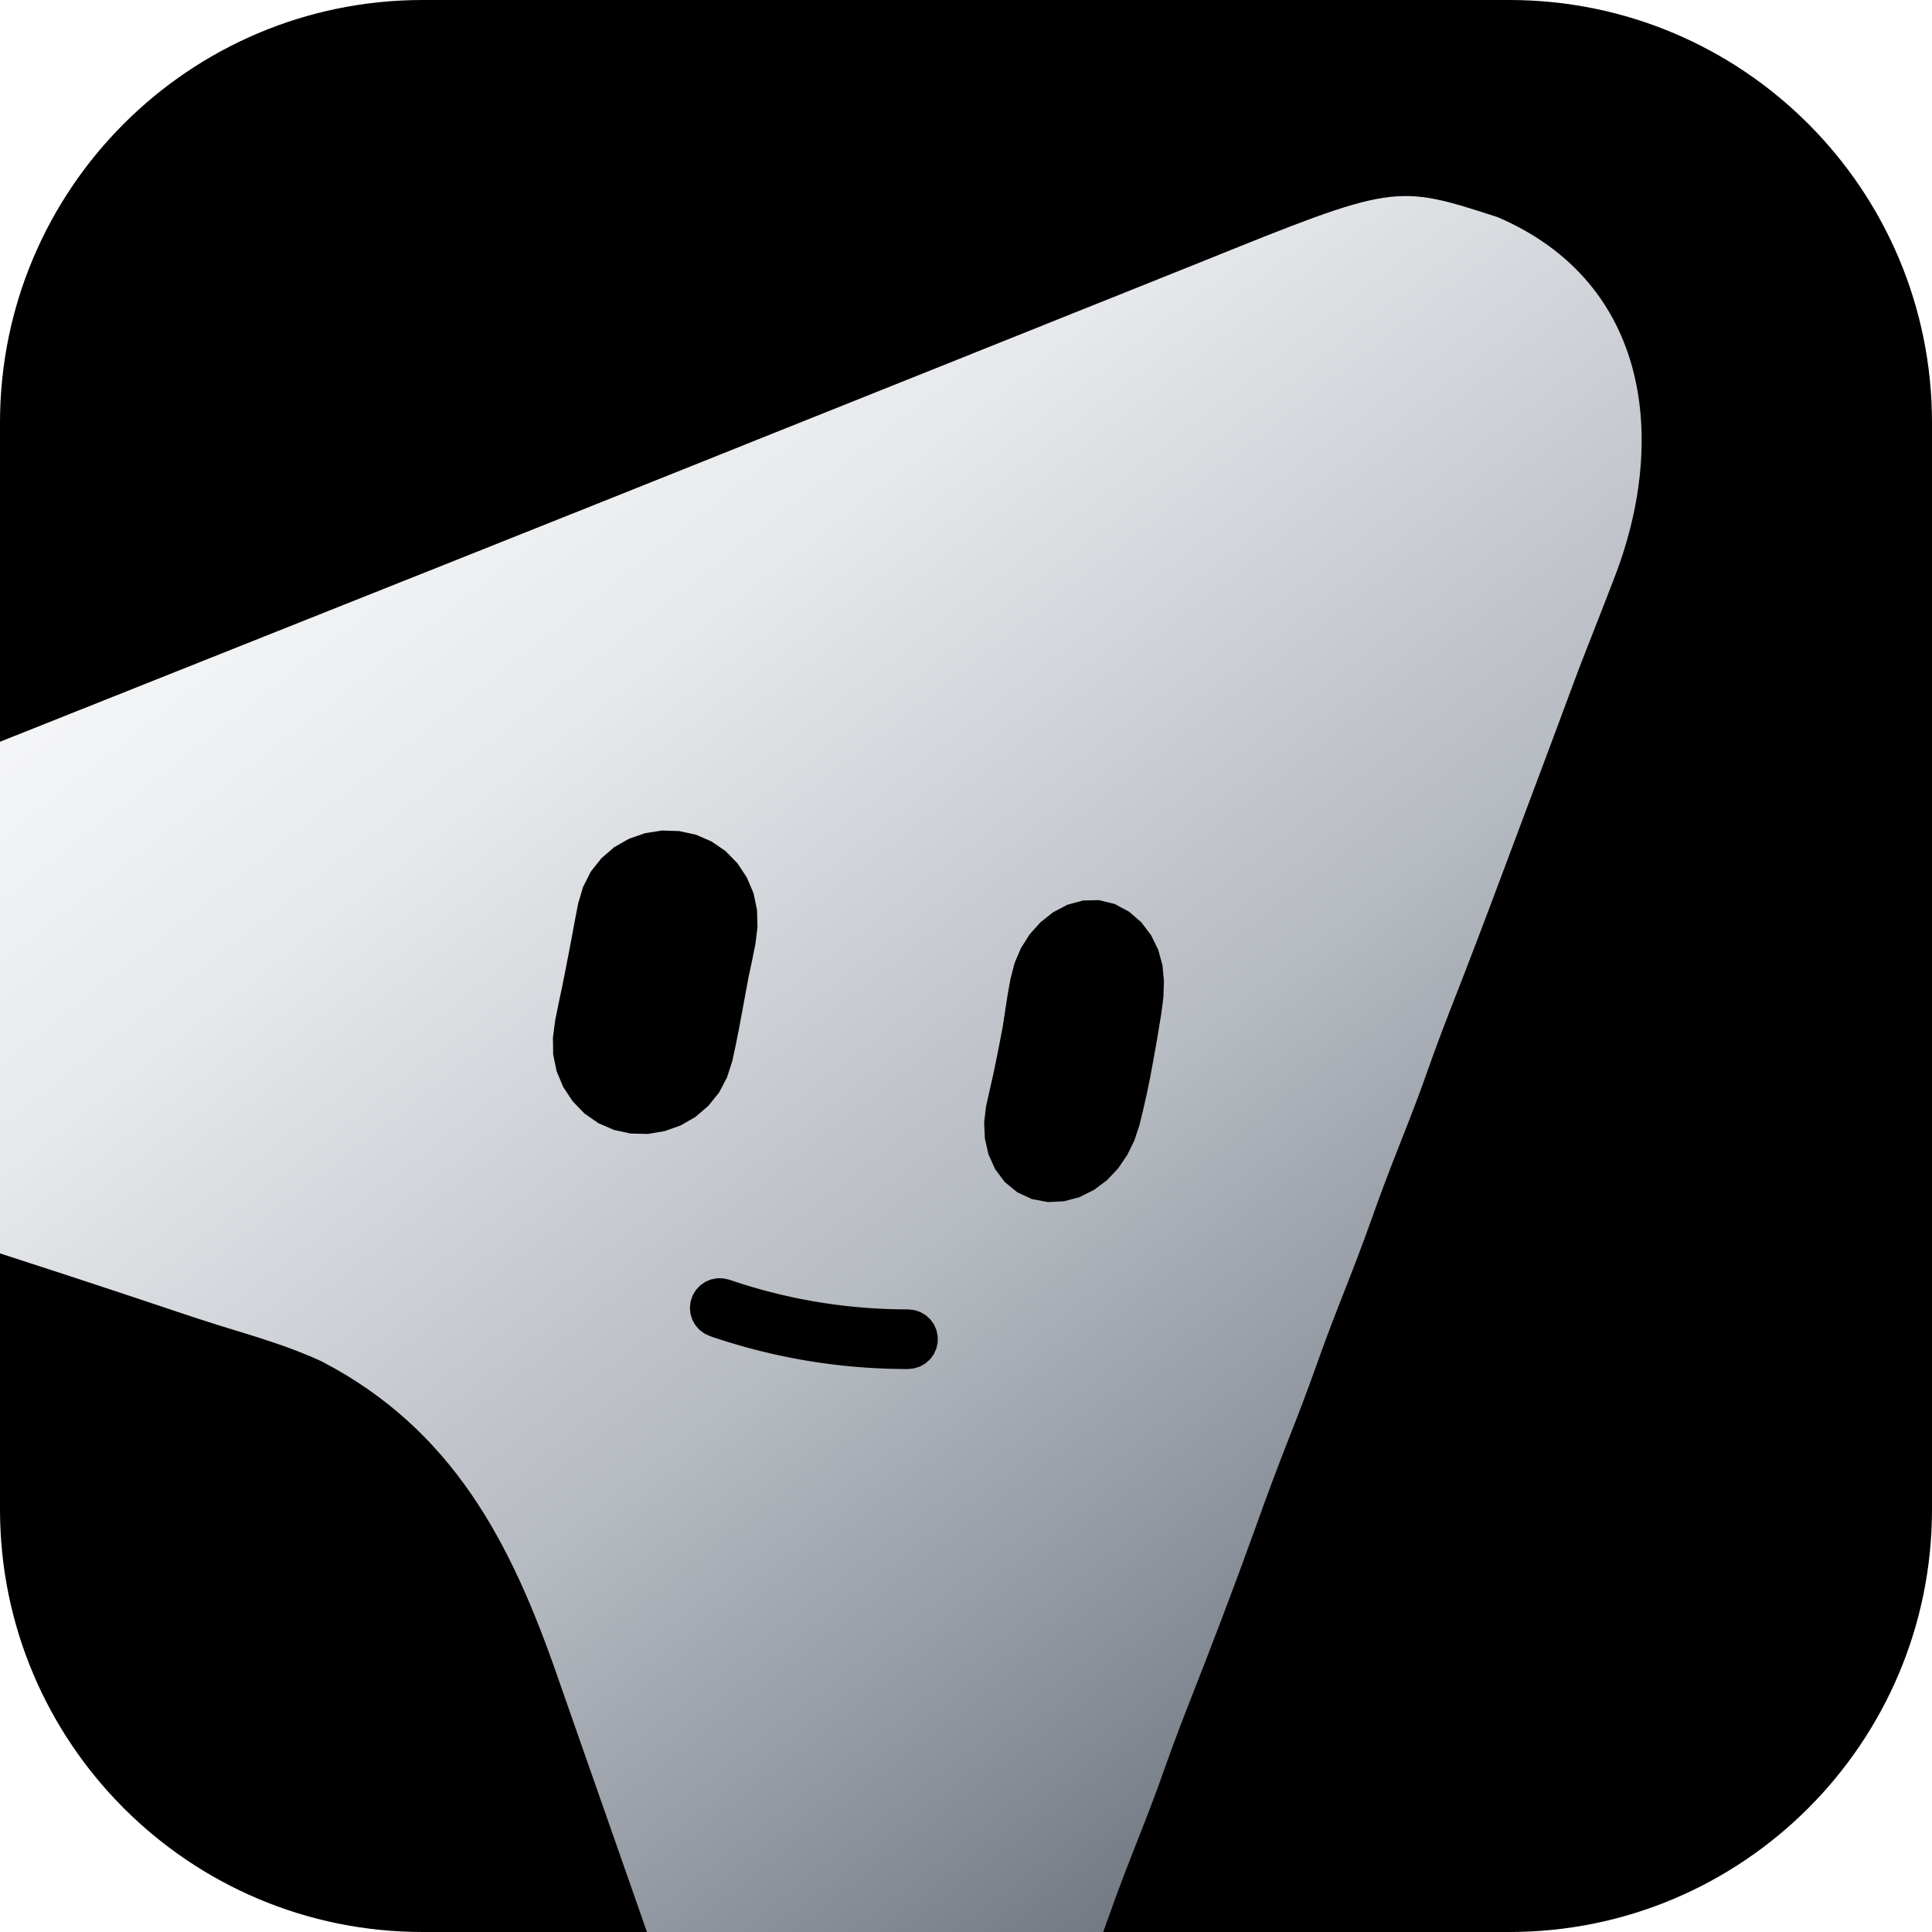
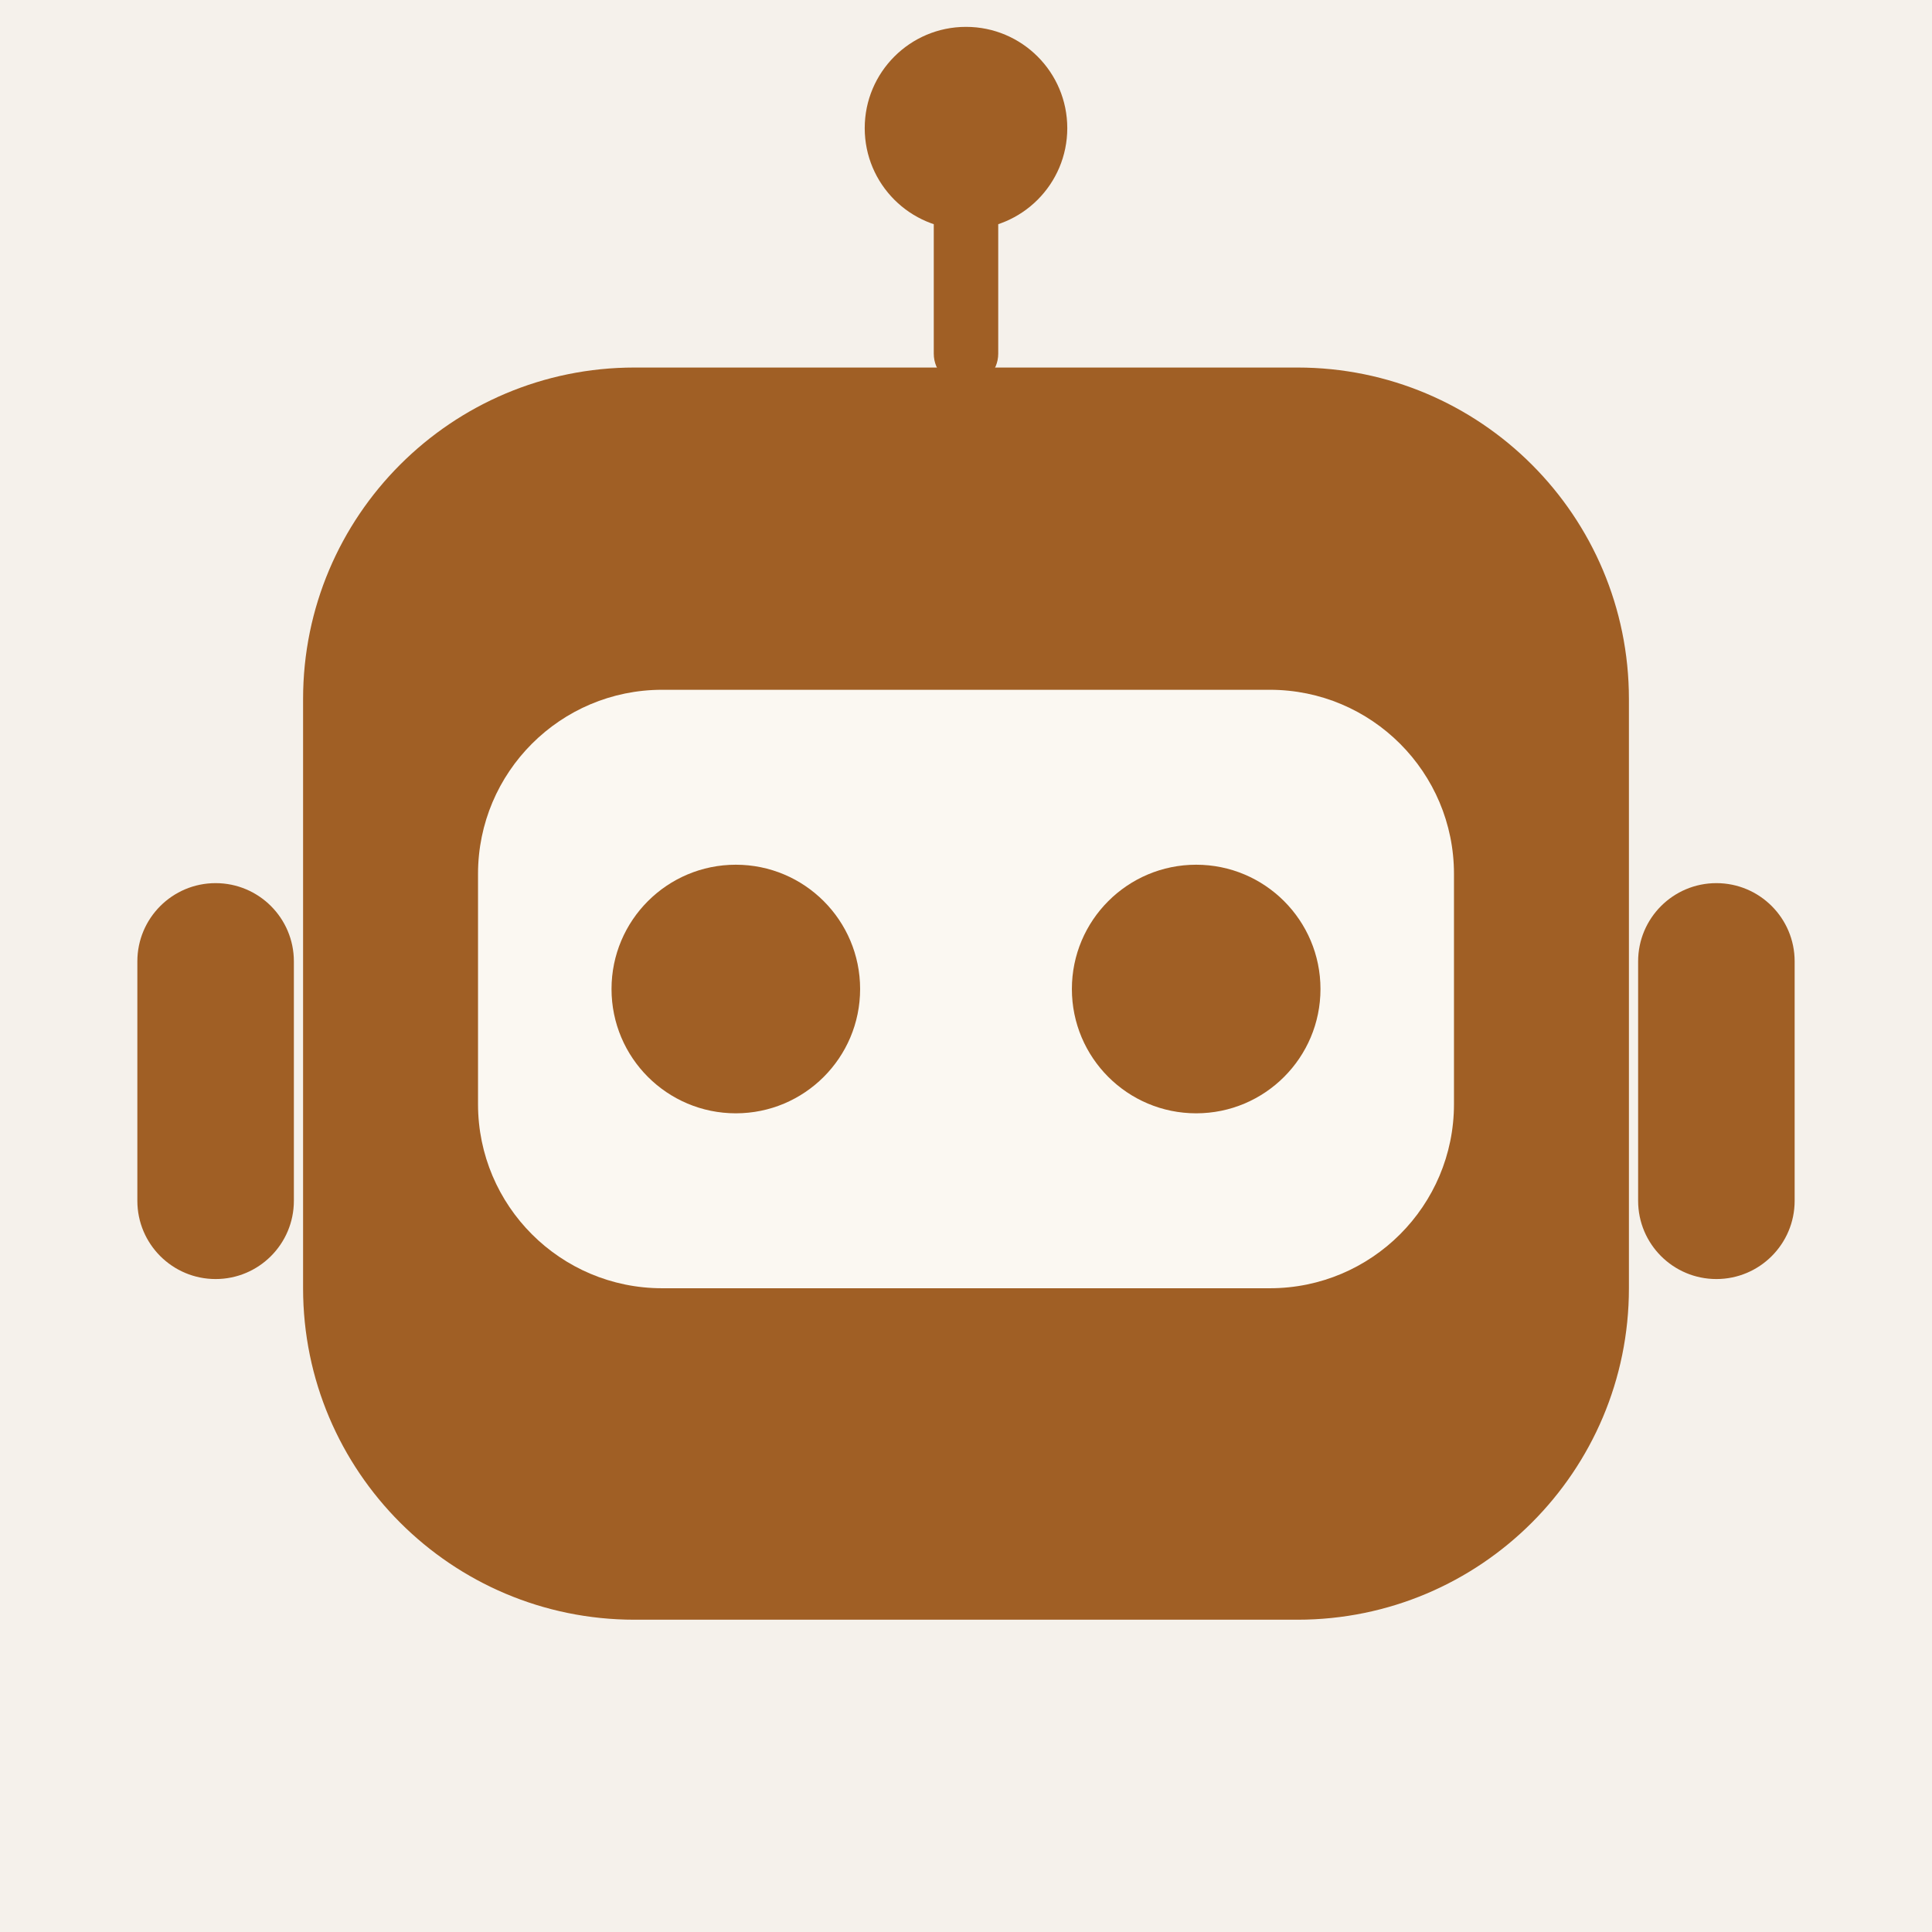
- <svg xmlns="http://www.w3.org/2000/svg" viewBox="0 0 1024 1024" role="img" aria-labelledby="title desc">
-   <defs>
-     <clipPath id="tile">
-       <rect width="1024" height="1024" rx="224" />
-     </clipPath>
-     <linearGradient id="mascot-grey" x1="18%" y1="10%" x2="84%" y2="94%">
-       <stop offset="0" stop-color="#FFFFFF" />
-       <stop offset="0.28" stop-color="#E6E8EB" />
-       <stop offset="0.58" stop-color="#B7BBC2" />
-       <stop offset="0.82" stop-color="#848A94" />
-       <stop offset="1" stop-color="#5B616B" />
-     </linearGradient>
-   </defs>
-   <g clip-path="url(#tile)">
-     <rect width="1024" height="1024" fill="#000000" />
-     <path fill="url(#mascot-grey)" fill-rule="evenodd" d="M 855.02 307.86 C 853.52 311.72 852.03 315.58 850.54 319.44 C 847.65 326.93 844.71 334.40 841.76 341.87 C 836.84 354.31 832.20 366.84 827.57 379.39 C 821.95 394.57 816.25 409.71 810.56 424.86 C 805.83 437.46 801.11 450.05 796.40 462.65 C 787.38 486.76 778.27 510.81 768.83 534.76 C 763.60 548.10 758.73 561.55 753.95 575.06 C 749.45 587.42 744.60 599.64 739.78 611.88 C 735.43 622.96 731.25 634.06 727.28 645.28 C 721.93 660.40 716.12 675.31 710.24 690.23 C 705.89 701.30 701.71 712.41 697.74 723.63 C 693.08 736.80 688.09 749.80 682.97 762.80 C 676.91 778.19 671.13 793.65 665.60 809.25 C 653.91 841.70 641.59 873.92 628.95 906.00 C 623.71 919.35 618.85 932.79 614.07 946.31 C 609.57 958.67 604.72 970.89 599.90 983.13 C 595.55 994.20 591.37 1005.31 587.40 1016.53 C 553.14 1112.62 553.14 1112.62 516.31 1130.67 C 484.93 1144.17 457.26 1148.81 424.19 1137.67 C 400.29 1127.05 375.46 1112.10 364.88 1086.92 C 364.25 1085.10 363.61 1083.28 362.96 1081.41 C 362.22 1079.31 361.48 1077.21 360.72 1075.05 C 359.54 1071.62 359.54 1071.62 358.33 1068.13 C 357.48 1065.70 356.63 1063.28 355.75 1060.79 C 353.91 1055.53 352.07 1050.26 350.24 1045.00 C 347.33 1036.64 344.40 1028.28 341.47 1019.93 C 333.12 996.17 324.81 972.41 316.52 948.64 C 311.44 934.09 306.34 919.55 301.23 905.02 C 299.29 899.50 297.37 893.99 295.45 888.47 C 270.91 817.76 240.19 757.92 170.76 721.70 C 153.30 713.50 134.62 708.21 116.24 702.53 C 101.98 698.05 87.84 693.23 73.67 688.47 C 50.38 680.71 27.06 673.07 3.70 665.52 C -1.79 663.74 -7.29 661.95 -12.78 660.17 C -23.39 656.72 -34.01 653.33 -44.64 649.96 C -82.46 637.86 -119.55 625.93 -140.31 589.31 C -154.81 554.43 -162.14 524.71 -148.01 488.11 C -134.11 458.09 -112.06 437.84 -81.52 425.66 C -78.53 424.47 -75.54 423.27 -72.47 422.04 C -69.20 420.74 -65.93 419.44 -62.56 418.10 C -59.04 416.70 -55.53 415.30 -52.02 413.89 C -42.38 410.04 -32.74 406.21 -23.10 402.37 C -12.74 398.25 -2.38 394.11 7.98 389.97 C 32.87 380.04 57.78 370.12 82.69 360.20 C 94.40 355.54 106.10 350.87 117.81 346.21 C 121.30 344.82 121.30 344.82 124.87 343.40 C 129.59 341.52 134.31 339.63 139.04 337.75 C 150.99 332.99 162.93 328.23 174.88 323.47 C 177.26 322.52 179.65 321.57 182.10 320.59 C 196.72 314.77 211.34 308.95 225.96 303.13 C 287.71 278.54 349.42 253.88 411.11 229.15 C 439.23 217.88 467.36 206.64 495.49 195.39 C 518.02 186.39 540.53 177.37 563.04 168.32 C 578.42 162.13 593.81 155.98 609.20 149.84 C 618.02 146.33 626.84 142.80 635.64 139.24 C 739.26 97.41 739.26 97.41 793.85 115.12 C 875.04 150.01 884.06 234.58 855.02 307.86 Z M 350.90 440.19 L 359.96 440.49 L 368.77 442.38 L 377.08 445.97 L 384.54 451.07 L 390.86 457.56 L 395.84 465.11 L 399.38 473.41 L 401.23 482.26 L 401.49 491.28 L 400.39 500.26 L 398.62 509.16 L 396.72 518.01 L 395.08 526.90 L 393.43 535.80 L 391.79 544.69 L 390.02 553.59 L 388.12 562.44 L 385.34 571.04 L 381.13 579.05 L 375.48 586.09 L 368.61 591.99 L 360.77 596.50 L 352.25 599.53 L 343.36 601.01 L 334.29 600.80 L 325.44 598.90 L 317.18 595.32 L 309.76 590.18 L 303.48 583.64 L 298.50 576.10 L 295.01 567.75 L 293.19 558.90 L 293.07 549.88 L 294.25 540.90 L 296.02 532.05 L 297.91 523.19 L 299.68 514.30 L 301.41 505.40 L 303.10 496.51 L 304.74 487.62 L 306.47 478.72 L 309.04 470.08 L 313.13 461.99 L 318.74 454.90 L 325.57 449.00 L 333.45 444.53 L 341.97 441.58 Z M 582.49 477.08 L 590.84 479.14 L 598.39 483.19 L 604.88 488.80 L 610.06 495.62 L 613.86 503.34 L 616.13 511.60 L 616.93 520.16 L 616.60 528.76 L 615.50 537.27 L 614.11 545.75 L 612.68 554.22 L 611.16 562.69 L 609.60 571.12 L 607.87 579.55 L 605.97 587.94 L 603.95 596.29 L 601.25 604.42 L 597.46 612.18 L 592.65 619.26 L 586.75 625.50 L 579.88 630.64 L 572.21 634.48 L 563.90 636.71 L 555.35 637.13 L 546.92 635.53 L 539.16 631.91 L 532.50 626.47 L 527.40 619.60 L 523.90 611.80 L 522.00 603.41 L 521.62 594.85 L 522.64 586.30 L 524.53 577.91 L 526.43 569.52 L 528.16 561.13 L 529.84 552.70 L 531.45 544.23 L 532.75 535.75 L 534.06 527.24 L 535.58 518.81 L 537.73 510.50 L 541.10 502.58 L 545.65 495.33 L 551.38 488.92 L 558.09 483.57 L 565.67 479.56 L 573.94 477.29 Z M 376.40 708.21 L 378.08 708.79 L 379.81 709.36 L 381.54 709.92 L 383.28 710.48 L 385.01 711.02 L 386.75 711.56 L 388.49 712.08 L 390.23 712.60 L 391.97 713.10 L 393.72 713.60 L 395.46 714.08 L 397.21 714.56 L 398.96 715.03 L 400.71 715.48 L 402.47 715.93 L 404.22 716.36 L 405.98 716.79 L 407.74 717.20 L 409.50 717.61 L 411.26 718.00 L 413.02 718.39 L 414.79 718.76 L 416.56 719.13 L 418.33 719.48 L 420.10 719.83 L 421.87 720.16 L 423.65 720.49 L 425.42 720.81 L 427.20 721.11 L 428.98 721.41 L 430.76 721.69 L 432.54 721.97 L 434.33 722.23 L 436.11 722.49 L 437.90 722.73 L 439.69 722.97 L 441.48 723.19 L 443.28 723.41 L 445.07 723.61 L 446.87 723.81 L 448.66 723.99 L 450.46 724.17 L 452.26 724.33 L 454.07 724.49 L 455.87 724.63 L 457.68 724.77 L 459.48 724.89 L 461.29 725.01 L 463.10 725.11 L 464.91 725.21 L 466.73 725.29 L 468.54 725.37 L 470.36 725.43 L 472.17 725.49 L 473.99 725.53 L 475.81 725.57 L 477.63 725.59 L 479.46 725.61 L 481.24 725.61 L 481.24 725.61 L 484.53 725.28 L 487.67 724.27 L 490.54 722.62 L 493.00 720.42 L 494.95 717.75 L 496.30 714.73 L 497.00 711.50 L 497.01 708.20 L 496.33 704.96 L 494.99 701.94 L 493.06 699.26 L 490.61 697.04 L 487.75 695.38 L 484.61 694.35 L 481.33 694.00 L 481.33 694.00 L 479.63 694.00 L 477.98 693.98 L 476.33 693.96 L 474.69 693.93 L 473.04 693.89 L 471.40 693.84 L 469.76 693.78 L 468.12 693.71 L 466.48 693.63 L 464.84 693.55 L 463.21 693.45 L 461.58 693.35 L 459.95 693.24 L 458.32 693.11 L 456.69 692.98 L 455.06 692.84 L 453.44 692.69 L 451.82 692.54 L 450.19 692.37 L 448.57 692.19 L 446.96 692.01 L 445.34 691.81 L 443.72 691.61 L 442.11 691.40 L 440.50 691.18 L 438.89 690.95 L 437.28 690.71 L 435.67 690.46 L 434.07 690.20 L 432.46 689.94 L 430.86 689.66 L 429.26 689.38 L 427.66 689.08 L 426.06 688.78 L 424.47 688.47 L 422.87 688.15 L 421.28 687.82 L 419.68 687.48 L 418.09 687.13 L 416.50 686.78 L 414.92 686.41 L 413.33 686.04 L 411.75 685.65 L 410.16 685.26 L 408.58 684.86 L 407.00 684.45 L 405.42 684.03 L 403.84 683.60 L 402.26 683.16 L 400.69 682.71 L 399.11 682.26 L 397.54 681.79 L 395.97 681.32 L 394.40 680.84 L 392.83 680.34 L 391.26 679.84 L 389.70 679.33 L 388.13 678.81 L 386.53 678.27 L 386.53 678.27 L 383.31 677.54 L 380.00 677.50 L 376.76 678.15 L 373.73 679.46 L 371.03 681.37 L 368.79 683.80 L 367.10 686.64 L 366.04 689.77 L 365.66 693.05 L 365.96 696.34 L 366.95 699.49 L 368.56 702.38 L 370.74 704.86 L 373.39 706.83 L 376.40 708.21 Z" />
+ <svg xmlns="http://www.w3.org/2000/svg" viewBox="0 0 512 512" width="512" height="512" role="img" aria-labelledby="title desc">
+   <rect width="512" height="512" fill="#f5f1eb" />
+   <g transform="translate(256 256) scale(1.22) translate(-256 -256)">
+     <rect x="249" y="86" width="14" height="44" rx="7" fill="#a05f25" />
+     <circle cx="256" cy="74" r="22" fill="#a05f25" />
+     <rect x="76" y="238" width="34" height="86" rx="17" fill="#a05f25" />
+     <rect x="402" y="238" width="34" height="86" rx="17" fill="#a05f25" />
+     <rect x="112" y="126" width="288" height="272" rx="72" fill="#a05f25" />
+     <rect x="150" y="196" width="212" height="130" rx="40" fill="#fbf8f2" />
+     <circle cx="206" cy="261" r="27" fill="#a05f25" />
+     <circle cx="306" cy="261" r="27" fill="#a05f25" />
+     <path d="M206 372h100" stroke="#a05f25" stroke-width="18" stroke-linecap="round" fill="none" />
  </g>
</svg>
